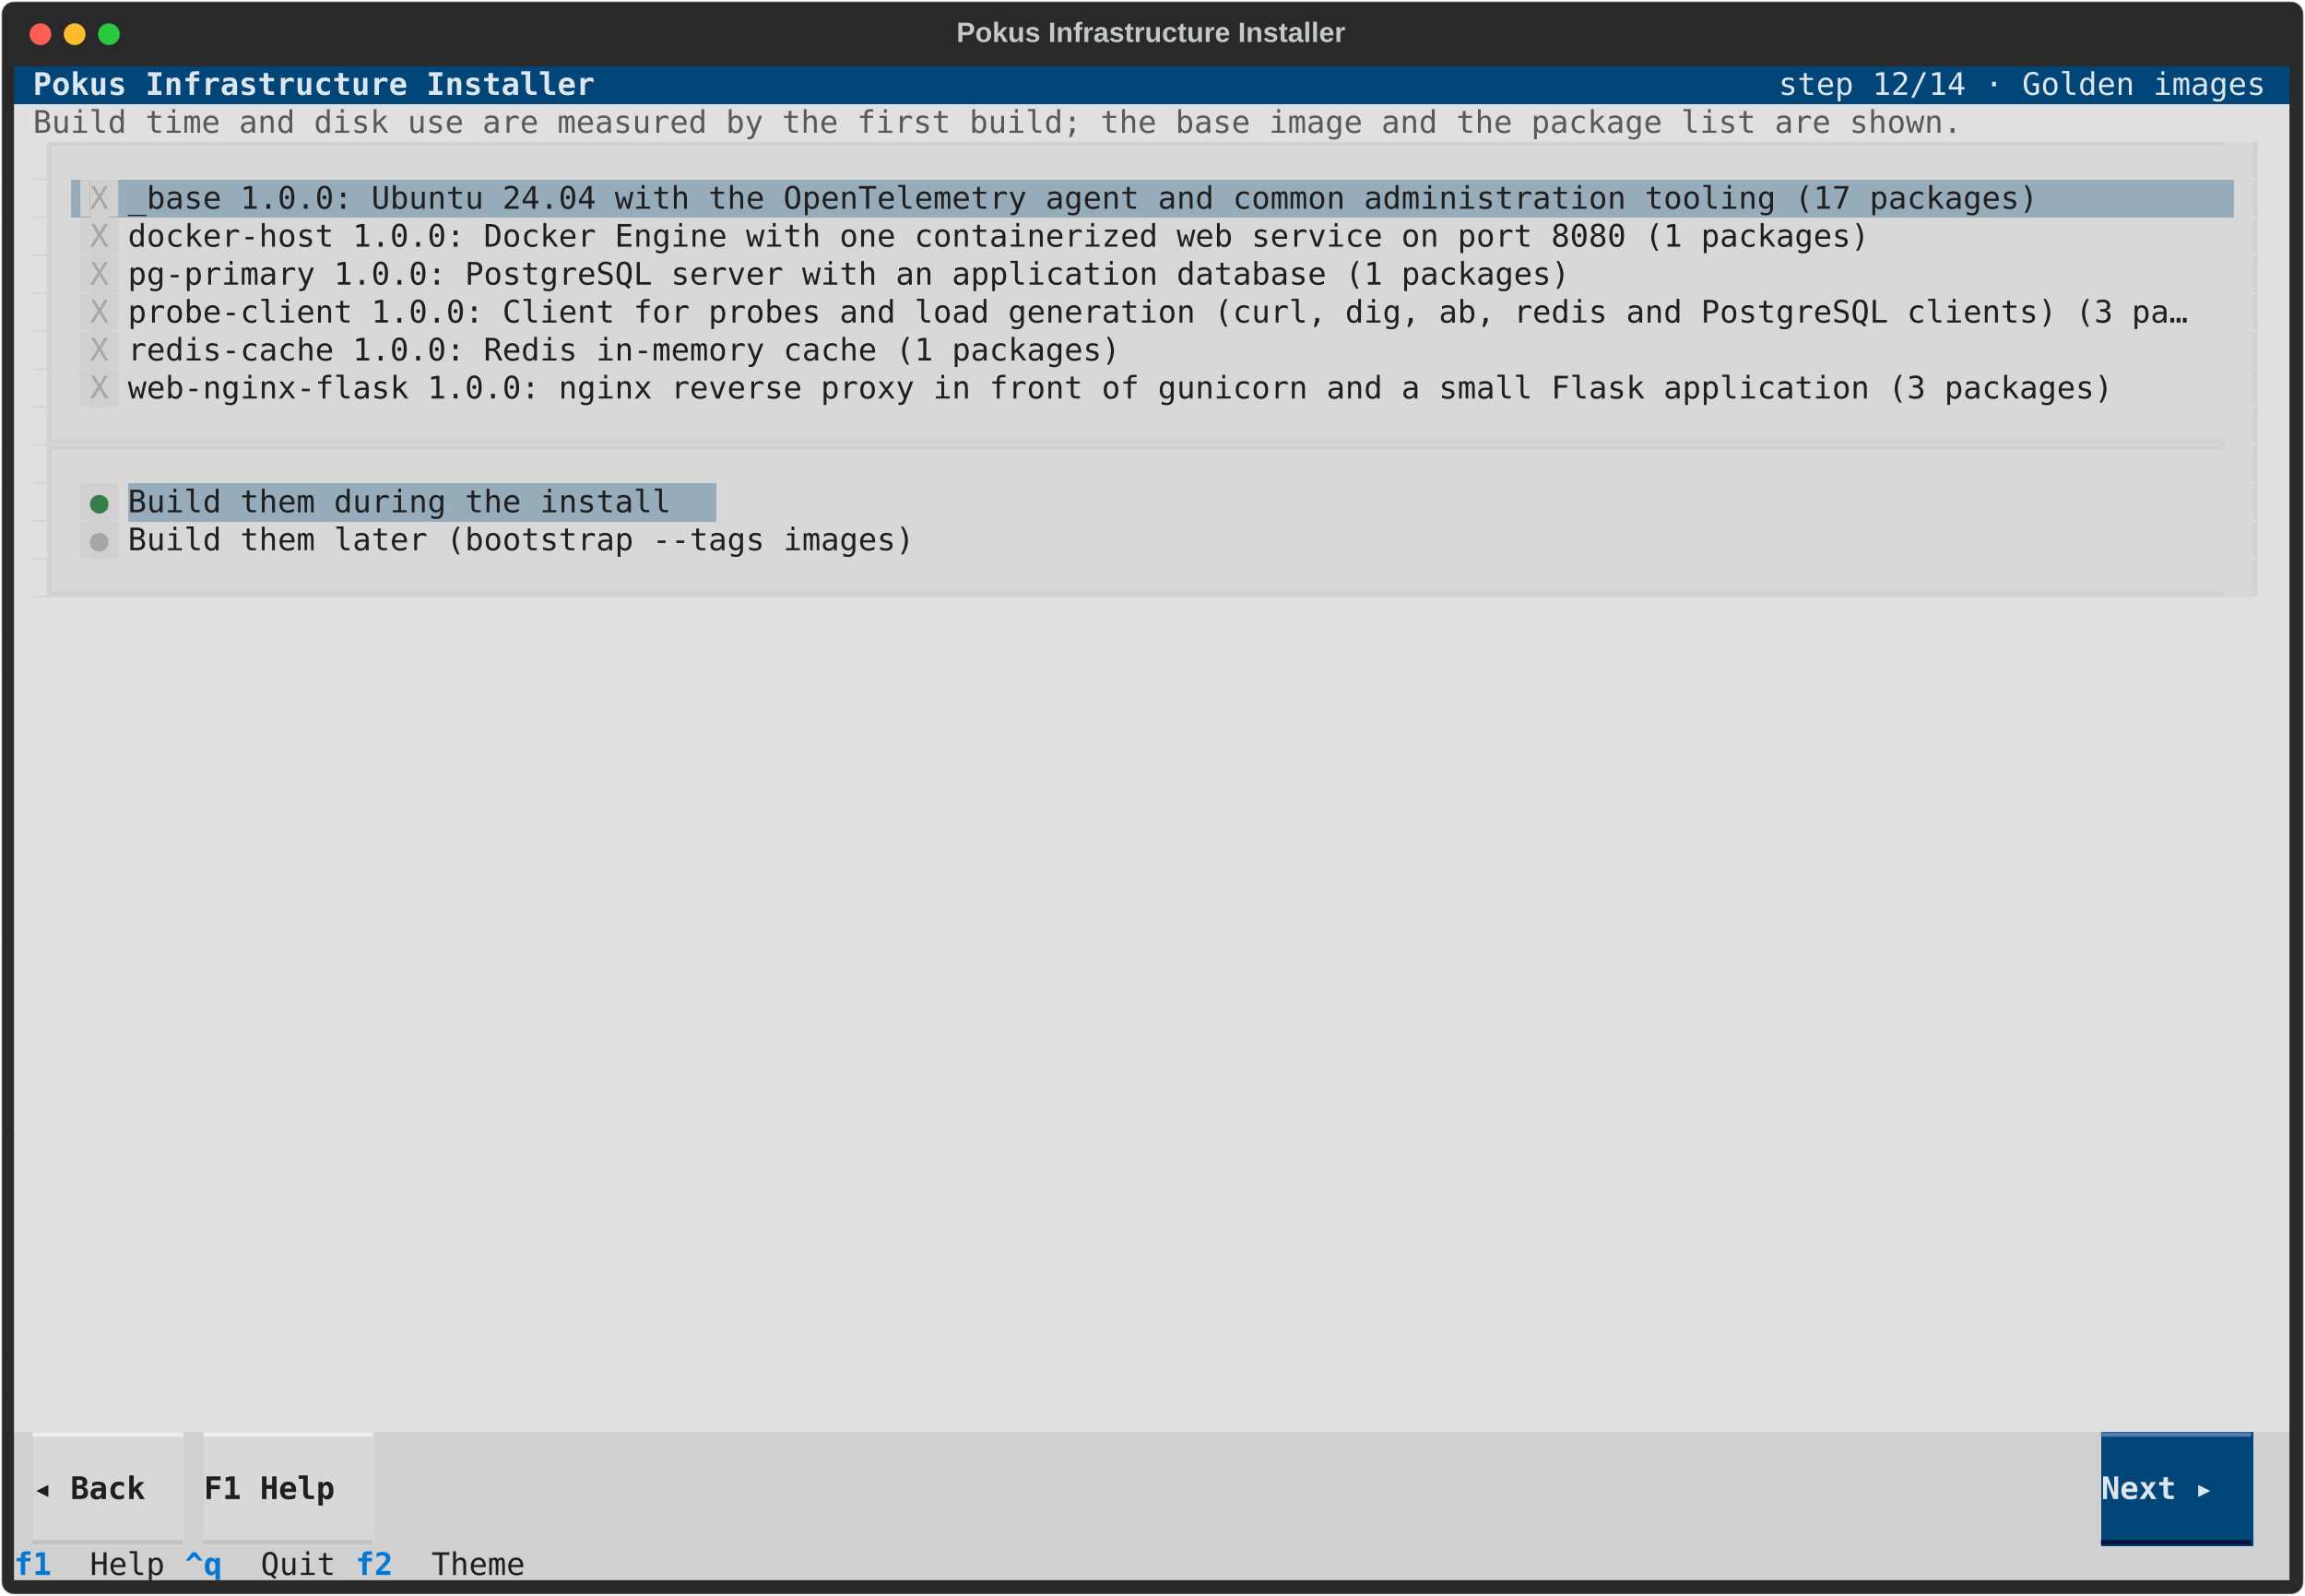
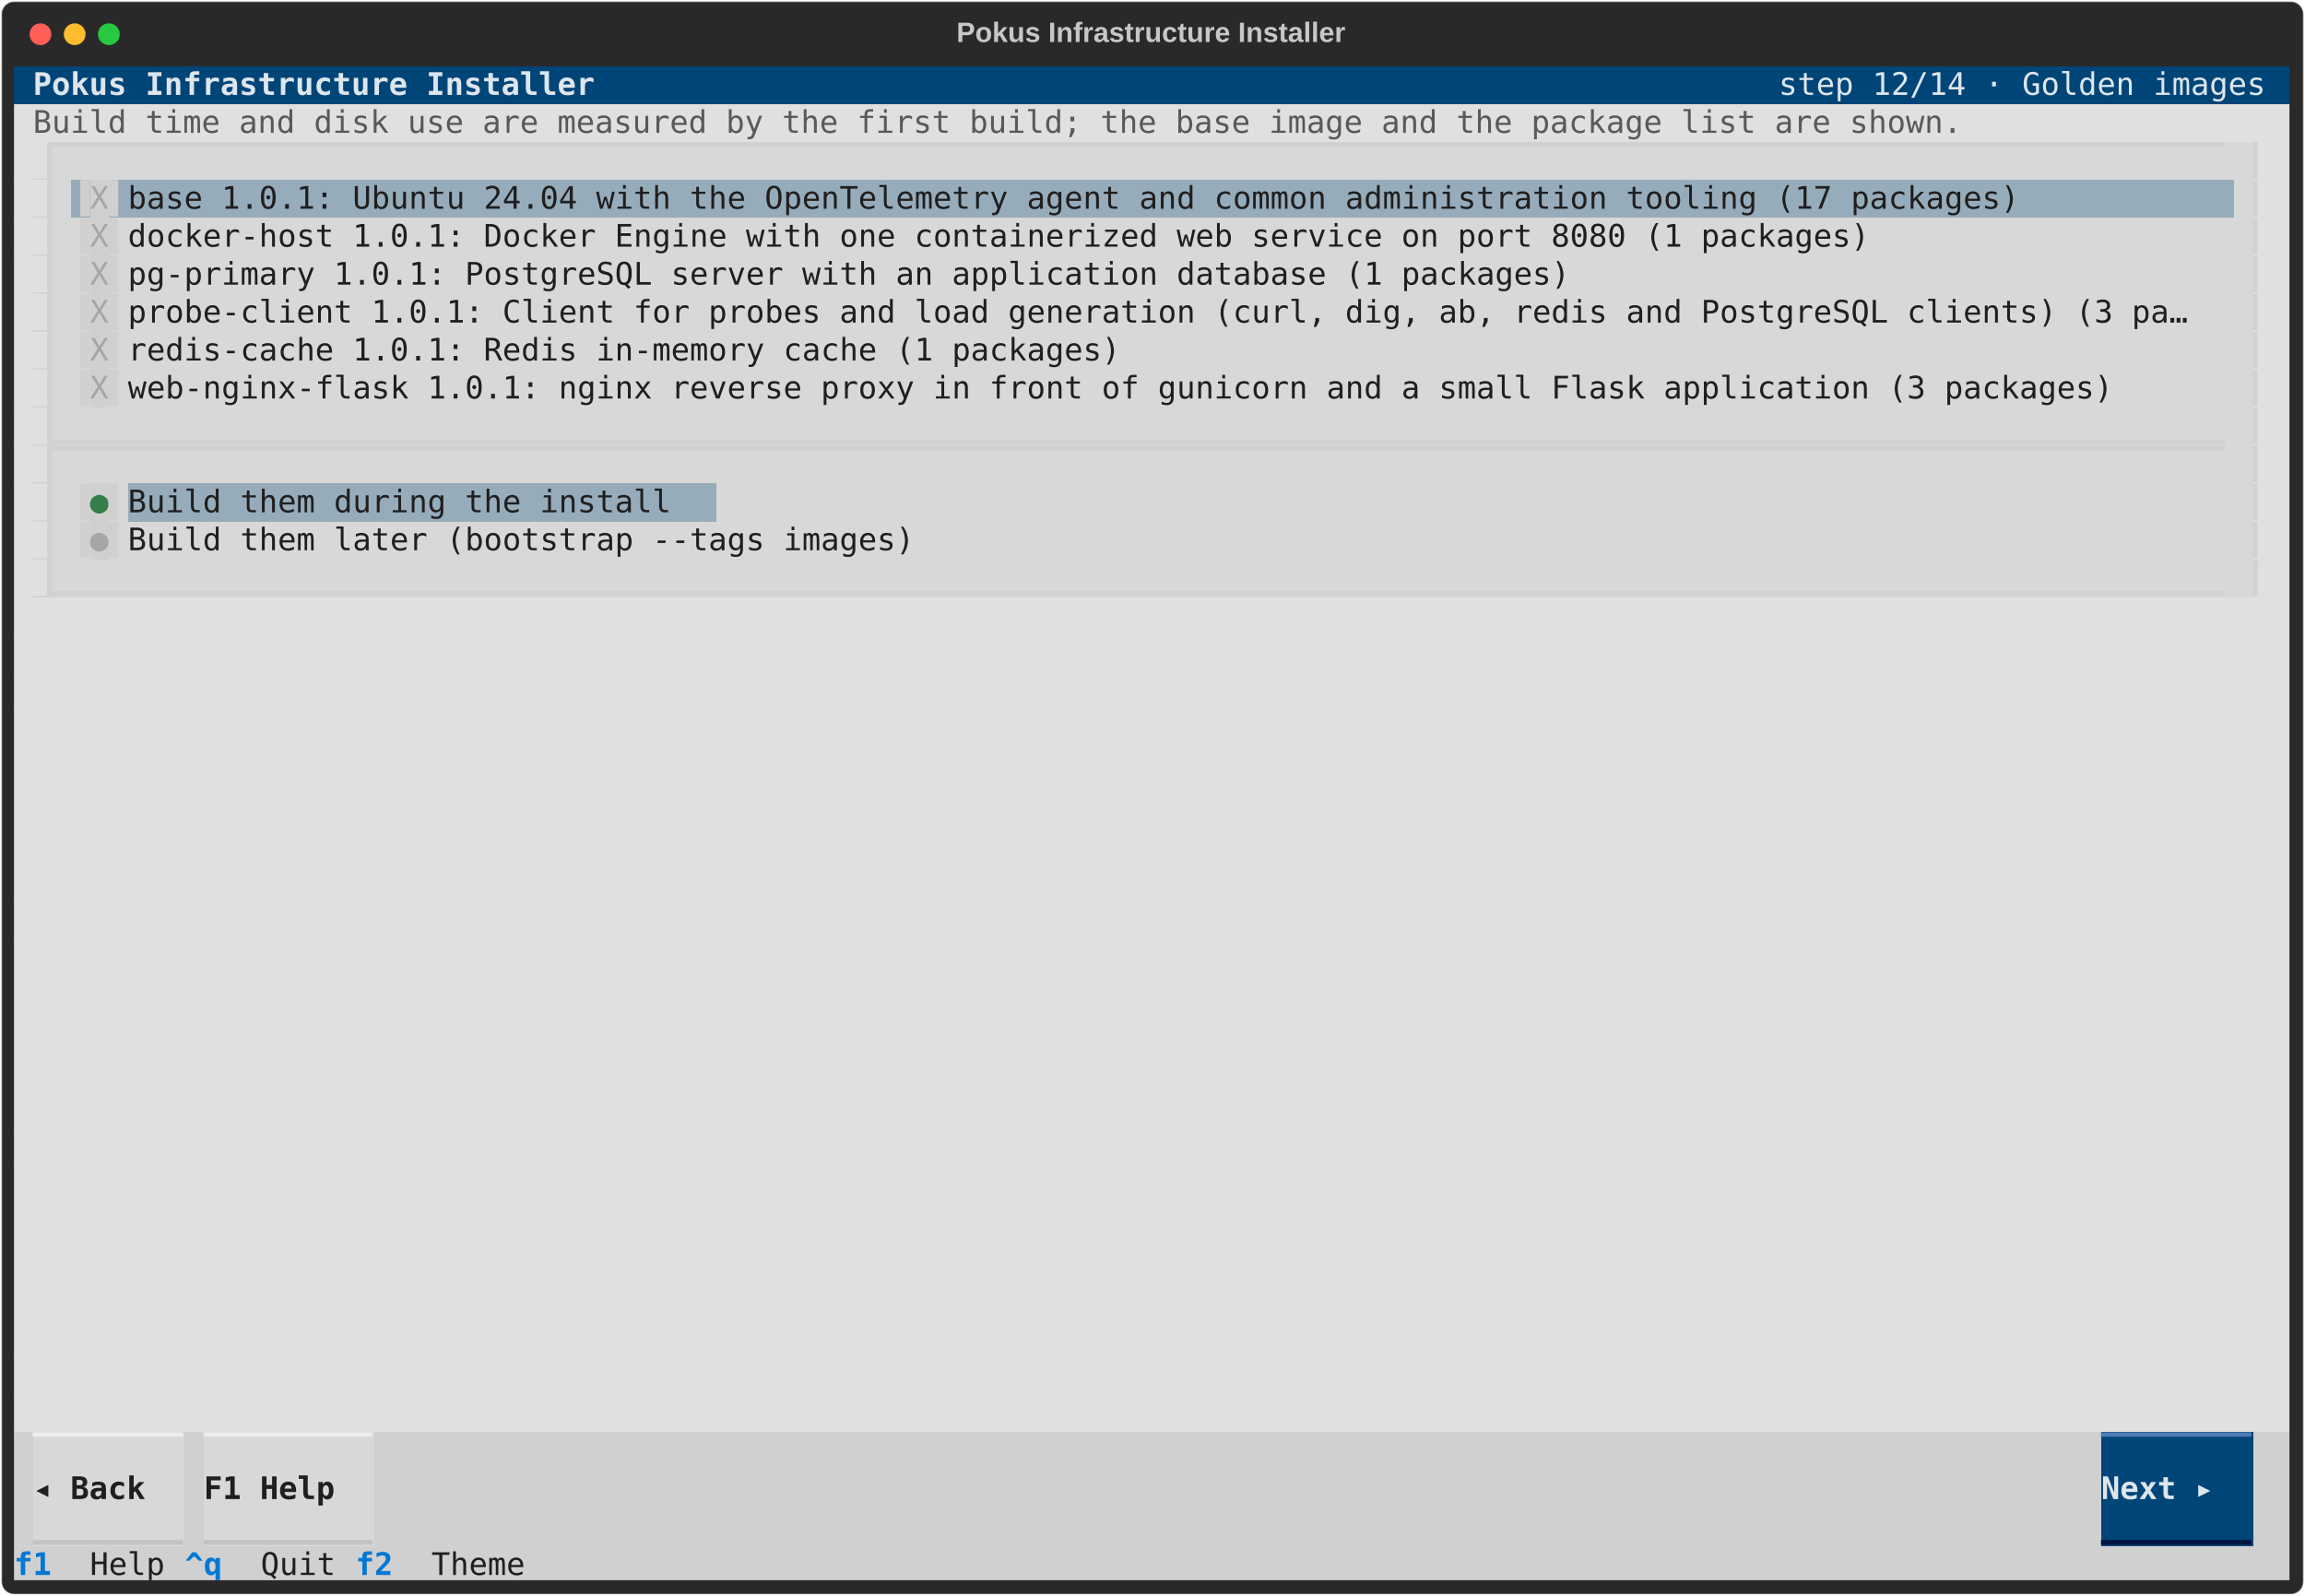
<svg xmlns="http://www.w3.org/2000/svg" class="rich-terminal" viewBox="0 0 1482 1026.0">
  <style>

    @font-face {
        font-family: "Fira Code";
        src: local("FiraCode-Regular"),
                url("https://cdnjs.cloudflare.com/ajax/libs/firacode/6.2.0/woff2/FiraCode-Regular.woff2") format("woff2"),
                url("https://cdnjs.cloudflare.com/ajax/libs/firacode/6.2.0/woff/FiraCode-Regular.woff") format("woff");
        font-style: normal;
        font-weight: 400;
    }
    @font-face {
        font-family: "Fira Code";
        src: local("FiraCode-Bold"),
                url("https://cdnjs.cloudflare.com/ajax/libs/firacode/6.2.0/woff2/FiraCode-Bold.woff2") format("woff2"),
                url("https://cdnjs.cloudflare.com/ajax/libs/firacode/6.2.0/woff/FiraCode-Bold.woff") format("woff");
        font-style: bold;
        font-weight: 700;
    }

    .terminal-matrix {
        font-family: Fira Code, monospace;
        font-size: 20px;
        line-height: 24.4px;
        font-variant-east-asian: full-width;
    }

    .terminal-title {
        font-size: 18px;
        font-weight: bold;
        font-family: arial;
    }

    .terminal-r1 { fill: #c5c8c6 }
.terminal-r2 { fill: #dde6ed;font-weight: bold }
.terminal-r3 { fill: #dde6ed }
.terminal-r4 { fill: #595959 }
.terminal-r5 { fill: #e0e0e0 }
.terminal-r6 { fill: #d0d1d0 }
.terminal-r7 { fill: #d0d0d0 }
.terminal-r8 { fill: #a6a6a6 }
.terminal-r9 { fill: #1f1f1f }
.terminal-r10 { fill: #337e4a }
.terminal-r11 { fill: #ededed }
.terminal-r12 { fill: #507bb3 }
.terminal-r13 { fill: #1f1f1f;font-weight: bold }
.terminal-r14 { fill: #c3c3c3 }
.terminal-r15 { fill: #001541 }
.terminal-r16 { fill: #0178d4;font-weight: bold }
    </style>
  <defs>
    <clipPath id="terminal-clip-terminal">
      <rect x="0" y="0" width="1463.0" height="975.0" />
    </clipPath>
    <clipPath id="terminal-line-0">
      <rect x="0" y="1.5" width="1464" height="24.65" />
    </clipPath>
    <clipPath id="terminal-line-1">
      <rect x="0" y="25.9" width="1464" height="24.65" />
    </clipPath>
    <clipPath id="terminal-line-2">
      <rect x="0" y="50.3" width="1464" height="24.65" />
    </clipPath>
    <clipPath id="terminal-line-3">
      <rect x="0" y="74.7" width="1464" height="24.65" />
    </clipPath>
    <clipPath id="terminal-line-4">
      <rect x="0" y="99.1" width="1464" height="24.65" />
    </clipPath>
    <clipPath id="terminal-line-5">
      <rect x="0" y="123.5" width="1464" height="24.65" />
    </clipPath>
    <clipPath id="terminal-line-6">
      <rect x="0" y="147.9" width="1464" height="24.65" />
    </clipPath>
    <clipPath id="terminal-line-7">
      <rect x="0" y="172.3" width="1464" height="24.65" />
    </clipPath>
    <clipPath id="terminal-line-8">
      <rect x="0" y="196.7" width="1464" height="24.65" />
    </clipPath>
    <clipPath id="terminal-line-9">
      <rect x="0" y="221.1" width="1464" height="24.65" />
    </clipPath>
    <clipPath id="terminal-line-10">
      <rect x="0" y="245.5" width="1464" height="24.65" />
    </clipPath>
    <clipPath id="terminal-line-11">
      <rect x="0" y="269.9" width="1464" height="24.65" />
    </clipPath>
    <clipPath id="terminal-line-12">
      <rect x="0" y="294.3" width="1464" height="24.65" />
    </clipPath>
    <clipPath id="terminal-line-13">
      <rect x="0" y="318.7" width="1464" height="24.65" />
    </clipPath>
    <clipPath id="terminal-line-14">
      <rect x="0" y="343.1" width="1464" height="24.65" />
    </clipPath>
    <clipPath id="terminal-line-15">
      <rect x="0" y="367.5" width="1464" height="24.65" />
    </clipPath>
    <clipPath id="terminal-line-16">
      <rect x="0" y="391.9" width="1464" height="24.65" />
    </clipPath>
    <clipPath id="terminal-line-17">
      <rect x="0" y="416.3" width="1464" height="24.65" />
    </clipPath>
    <clipPath id="terminal-line-18">
      <rect x="0" y="440.7" width="1464" height="24.65" />
    </clipPath>
    <clipPath id="terminal-line-19">
      <rect x="0" y="465.1" width="1464" height="24.65" />
    </clipPath>
    <clipPath id="terminal-line-20">
      <rect x="0" y="489.5" width="1464" height="24.65" />
    </clipPath>
    <clipPath id="terminal-line-21">
      <rect x="0" y="513.9" width="1464" height="24.65" />
    </clipPath>
    <clipPath id="terminal-line-22">
      <rect x="0" y="538.3" width="1464" height="24.65" />
    </clipPath>
    <clipPath id="terminal-line-23">
      <rect x="0" y="562.7" width="1464" height="24.65" />
    </clipPath>
    <clipPath id="terminal-line-24">
      <rect x="0" y="587.1" width="1464" height="24.65" />
    </clipPath>
    <clipPath id="terminal-line-25">
      <rect x="0" y="611.5" width="1464" height="24.65" />
    </clipPath>
    <clipPath id="terminal-line-26">
      <rect x="0" y="635.9" width="1464" height="24.65" />
    </clipPath>
    <clipPath id="terminal-line-27">
      <rect x="0" y="660.3" width="1464" height="24.65" />
    </clipPath>
    <clipPath id="terminal-line-28">
      <rect x="0" y="684.7" width="1464" height="24.65" />
    </clipPath>
    <clipPath id="terminal-line-29">
      <rect x="0" y="709.1" width="1464" height="24.65" />
    </clipPath>
    <clipPath id="terminal-line-30">
      <rect x="0" y="733.5" width="1464" height="24.65" />
    </clipPath>
    <clipPath id="terminal-line-31">
      <rect x="0" y="757.9" width="1464" height="24.65" />
    </clipPath>
    <clipPath id="terminal-line-32">
      <rect x="0" y="782.3" width="1464" height="24.65" />
    </clipPath>
    <clipPath id="terminal-line-33">
      <rect x="0" y="806.7" width="1464" height="24.65" />
    </clipPath>
    <clipPath id="terminal-line-34">
      <rect x="0" y="831.1" width="1464" height="24.65" />
    </clipPath>
    <clipPath id="terminal-line-35">
      <rect x="0" y="855.5" width="1464" height="24.65" />
    </clipPath>
    <clipPath id="terminal-line-36">
      <rect x="0" y="879.9" width="1464" height="24.65" />
    </clipPath>
    <clipPath id="terminal-line-37">
      <rect x="0" y="904.3" width="1464" height="24.65" />
    </clipPath>
    <clipPath id="terminal-line-38">
      <rect x="0" y="928.7" width="1464" height="24.65" />
    </clipPath>
  </defs>
  <rect fill="#292929" stroke="rgba(255,255,255,0.35)" stroke-width="1" x="1" y="1" width="1480" height="1024" rx="8" />
  <text class="terminal-title" fill="#c5c8c6" text-anchor="middle" x="740" y="27">Pokus Infrastructure Installer</text>
  <g transform="translate(26,22)">
    <circle cx="0" cy="0" r="7" fill="#ff5f57" />
    <circle cx="22" cy="0" r="7" fill="#febc2e" />
    <circle cx="44" cy="0" r="7" fill="#28c840" />
  </g>
  <g transform="translate(9, 41)" clip-path="url(#terminal-clip-terminal)">
    <rect fill="#004578" x="0" y="1.5" width="12.2" height="24.65" shape-rendering="crispEdges" />
    <rect fill="#004578" x="12.2" y="1.5" width="366" height="24.65" shape-rendering="crispEdges" />
    <rect fill="#004578" x="378.2" y="1.5" width="756.4" height="24.65" shape-rendering="crispEdges" />
    <rect fill="#004578" x="1134.6" y="1.5" width="317.2" height="24.65" shape-rendering="crispEdges" />
    <rect fill="#004578" x="1451.8" y="1.5" width="12.2" height="24.65" shape-rendering="crispEdges" />
    <rect fill="#e0e0e0" x="0" y="25.9" width="12.2" height="24.65" shape-rendering="crispEdges" />
    <rect fill="#e0e0e0" x="12.2" y="25.9" width="1256.6" height="24.65" shape-rendering="crispEdges" />
    <rect fill="#e0e0e0" x="1268.8" y="25.9" width="195.2" height="24.65" shape-rendering="crispEdges" />
    <rect fill="#e0e0e0" x="0" y="50.3" width="12.2" height="24.65" shape-rendering="crispEdges" />
    <rect fill="#d0d1d0" x="12.2" y="50.3" width="12.2" height="24.65" shape-rendering="crispEdges" />
    <rect fill="#d8d8d8" x="24.4" y="50.3" width="1415.2" height="24.65" shape-rendering="crispEdges" />
    <rect fill="#e0e0e0" x="1439.6" y="50.3" width="12.2" height="24.65" shape-rendering="crispEdges" />
    <rect fill="#e0e0e0" x="1451.8" y="50.3" width="12.2" height="24.65" shape-rendering="crispEdges" />
    <rect fill="#e0e0e0" x="0" y="74.7" width="12.2" height="24.65" shape-rendering="crispEdges" />
    <rect fill="#d0d1d0" x="12.2" y="74.7" width="12.2" height="24.65" shape-rendering="crispEdges" />
    <rect fill="#d8d8d8" x="24.4" y="74.7" width="12.2" height="24.65" shape-rendering="crispEdges" />
    <rect fill="#97acbb" x="36.6" y="74.7" width="12.2" height="24.65" shape-rendering="crispEdges" />
    <rect fill="#d0d0d0" x="48.8" y="74.7" width="12.2" height="24.65" shape-rendering="crispEdges" />
    <rect fill="#97acbb" x="61" y="74.7" width="12.2" height="24.65" shape-rendering="crispEdges" />
-     <rect fill="#97acbb" x="73.2" y="74.7" width="1256.6" height="24.65" shape-rendering="crispEdges" />
-     <rect fill="#97acbb" x="1329.8" y="74.7" width="97.6" height="24.65" shape-rendering="crispEdges" />
+     <rect fill="#97acbb" x="73.2" y="74.7" width="1244.4" height="24.65" shape-rendering="crispEdges" />
+     <rect fill="#97acbb" x="1317.6" y="74.7" width="109.8" height="24.65" shape-rendering="crispEdges" />
    <rect fill="#d8d8d8" x="1427.4" y="74.7" width="12.2" height="24.65" shape-rendering="crispEdges" />
    <rect fill="#e0e0e0" x="1439.6" y="74.7" width="12.2" height="24.65" shape-rendering="crispEdges" />
    <rect fill="#e0e0e0" x="1451.8" y="74.7" width="12.2" height="24.65" shape-rendering="crispEdges" />
    <rect fill="#e0e0e0" x="0" y="99.1" width="12.2" height="24.65" shape-rendering="crispEdges" />
    <rect fill="#d0d1d0" x="12.2" y="99.1" width="12.2" height="24.65" shape-rendering="crispEdges" />
    <rect fill="#d8d8d8" x="24.4" y="99.1" width="12.2" height="24.65" shape-rendering="crispEdges" />
    <rect fill="#d8d8d8" x="36.6" y="99.1" width="12.2" height="24.65" shape-rendering="crispEdges" />
    <rect fill="#d0d0d0" x="48.8" y="99.1" width="12.2" height="24.65" shape-rendering="crispEdges" />
    <rect fill="#d8d8d8" x="61" y="99.1" width="12.2" height="24.65" shape-rendering="crispEdges" />
    <rect fill="#d8d8d8" x="73.2" y="99.1" width="1146.8" height="24.65" shape-rendering="crispEdges" />
    <rect fill="#d8d8d8" x="1220" y="99.1" width="207.4" height="24.65" shape-rendering="crispEdges" />
    <rect fill="#d8d8d8" x="1427.4" y="99.1" width="12.2" height="24.65" shape-rendering="crispEdges" />
    <rect fill="#e0e0e0" x="1439.6" y="99.1" width="12.2" height="24.65" shape-rendering="crispEdges" />
    <rect fill="#e0e0e0" x="1451.8" y="99.1" width="12.2" height="24.65" shape-rendering="crispEdges" />
    <rect fill="#e0e0e0" x="0" y="123.5" width="12.2" height="24.65" shape-rendering="crispEdges" />
    <rect fill="#d0d1d0" x="12.2" y="123.5" width="12.2" height="24.65" shape-rendering="crispEdges" />
    <rect fill="#d8d8d8" x="24.4" y="123.5" width="12.2" height="24.65" shape-rendering="crispEdges" />
    <rect fill="#d8d8d8" x="36.6" y="123.5" width="12.2" height="24.65" shape-rendering="crispEdges" />
    <rect fill="#d0d0d0" x="48.8" y="123.5" width="12.2" height="24.65" shape-rendering="crispEdges" />
    <rect fill="#d8d8d8" x="61" y="123.5" width="12.2" height="24.65" shape-rendering="crispEdges" />
    <rect fill="#d8d8d8" x="73.2" y="123.5" width="951.6" height="24.65" shape-rendering="crispEdges" />
    <rect fill="#d8d8d8" x="1024.8" y="123.5" width="402.6" height="24.65" shape-rendering="crispEdges" />
    <rect fill="#d8d8d8" x="1427.4" y="123.5" width="12.2" height="24.65" shape-rendering="crispEdges" />
    <rect fill="#e0e0e0" x="1439.6" y="123.5" width="12.2" height="24.65" shape-rendering="crispEdges" />
    <rect fill="#e0e0e0" x="1451.8" y="123.5" width="12.2" height="24.65" shape-rendering="crispEdges" />
    <rect fill="#e0e0e0" x="0" y="147.9" width="12.2" height="24.65" shape-rendering="crispEdges" />
    <rect fill="#d0d1d0" x="12.2" y="147.9" width="12.2" height="24.65" shape-rendering="crispEdges" />
    <rect fill="#d8d8d8" x="24.4" y="147.9" width="12.2" height="24.65" shape-rendering="crispEdges" />
    <rect fill="#d8d8d8" x="36.6" y="147.9" width="12.2" height="24.65" shape-rendering="crispEdges" />
    <rect fill="#d0d0d0" x="48.8" y="147.9" width="12.2" height="24.65" shape-rendering="crispEdges" />
    <rect fill="#d8d8d8" x="61" y="147.9" width="12.2" height="24.65" shape-rendering="crispEdges" />
    <rect fill="#d8d8d8" x="73.2" y="147.9" width="1354.2" height="24.65" shape-rendering="crispEdges" />
    <rect fill="#d8d8d8" x="1427.4" y="147.9" width="12.2" height="24.65" shape-rendering="crispEdges" />
    <rect fill="#e0e0e0" x="1439.6" y="147.9" width="12.2" height="24.65" shape-rendering="crispEdges" />
    <rect fill="#e0e0e0" x="1451.8" y="147.9" width="12.2" height="24.65" shape-rendering="crispEdges" />
    <rect fill="#e0e0e0" x="0" y="172.3" width="12.2" height="24.65" shape-rendering="crispEdges" />
    <rect fill="#d0d1d0" x="12.2" y="172.3" width="12.2" height="24.65" shape-rendering="crispEdges" />
    <rect fill="#d8d8d8" x="24.4" y="172.3" width="12.2" height="24.65" shape-rendering="crispEdges" />
    <rect fill="#d8d8d8" x="36.6" y="172.3" width="12.2" height="24.65" shape-rendering="crispEdges" />
    <rect fill="#d0d0d0" x="48.8" y="172.3" width="12.2" height="24.65" shape-rendering="crispEdges" />
    <rect fill="#d8d8d8" x="61" y="172.3" width="12.2" height="24.65" shape-rendering="crispEdges" />
    <rect fill="#d8d8d8" x="73.2" y="172.3" width="658.8" height="24.65" shape-rendering="crispEdges" />
    <rect fill="#d8d8d8" x="732" y="172.3" width="695.4" height="24.65" shape-rendering="crispEdges" />
    <rect fill="#d8d8d8" x="1427.4" y="172.3" width="12.2" height="24.65" shape-rendering="crispEdges" />
    <rect fill="#e0e0e0" x="1439.6" y="172.3" width="12.2" height="24.65" shape-rendering="crispEdges" />
    <rect fill="#e0e0e0" x="1451.8" y="172.3" width="12.2" height="24.65" shape-rendering="crispEdges" />
    <rect fill="#e0e0e0" x="0" y="196.7" width="12.2" height="24.65" shape-rendering="crispEdges" />
    <rect fill="#d0d1d0" x="12.2" y="196.7" width="12.2" height="24.65" shape-rendering="crispEdges" />
    <rect fill="#d8d8d8" x="24.4" y="196.7" width="12.2" height="24.65" shape-rendering="crispEdges" />
    <rect fill="#d8d8d8" x="36.6" y="196.7" width="12.2" height="24.65" shape-rendering="crispEdges" />
    <rect fill="#d0d0d0" x="48.8" y="196.7" width="12.2" height="24.65" shape-rendering="crispEdges" />
    <rect fill="#d8d8d8" x="61" y="196.7" width="12.2" height="24.65" shape-rendering="crispEdges" />
    <rect fill="#d8d8d8" x="73.2" y="196.7" width="1305.4" height="24.65" shape-rendering="crispEdges" />
    <rect fill="#d8d8d8" x="1378.6" y="196.7" width="48.8" height="24.65" shape-rendering="crispEdges" />
    <rect fill="#d8d8d8" x="1427.4" y="196.7" width="12.2" height="24.65" shape-rendering="crispEdges" />
    <rect fill="#e0e0e0" x="1439.6" y="196.7" width="12.2" height="24.65" shape-rendering="crispEdges" />
    <rect fill="#e0e0e0" x="1451.8" y="196.7" width="12.2" height="24.65" shape-rendering="crispEdges" />
    <rect fill="#e0e0e0" x="0" y="221.1" width="12.2" height="24.65" shape-rendering="crispEdges" />
    <rect fill="#d0d1d0" x="12.2" y="221.1" width="12.2" height="24.65" shape-rendering="crispEdges" />
    <rect fill="#d8d8d8" x="24.4" y="221.1" width="1415.2" height="24.65" shape-rendering="crispEdges" />
    <rect fill="#e0e0e0" x="1439.6" y="221.1" width="12.2" height="24.65" shape-rendering="crispEdges" />
    <rect fill="#e0e0e0" x="1451.8" y="221.1" width="12.2" height="24.65" shape-rendering="crispEdges" />
    <rect fill="#e0e0e0" x="0" y="245.5" width="12.2" height="24.65" shape-rendering="crispEdges" />
    <rect fill="#d0d1d0" x="12.2" y="245.5" width="12.2" height="24.65" shape-rendering="crispEdges" />
    <rect fill="#d8d8d8" x="24.4" y="245.5" width="1415.2" height="24.65" shape-rendering="crispEdges" />
    <rect fill="#e0e0e0" x="1439.6" y="245.5" width="12.2" height="24.65" shape-rendering="crispEdges" />
    <rect fill="#e0e0e0" x="1451.8" y="245.5" width="12.2" height="24.65" shape-rendering="crispEdges" />
    <rect fill="#e0e0e0" x="0" y="269.9" width="12.2" height="24.65" shape-rendering="crispEdges" />
    <rect fill="#d0d1d0" x="12.2" y="269.9" width="12.2" height="24.65" shape-rendering="crispEdges" />
    <rect fill="#d8d8d8" x="24.4" y="269.9" width="12.2" height="24.65" shape-rendering="crispEdges" />
    <rect fill="#d8d8d8" x="36.6" y="269.9" width="12.2" height="24.65" shape-rendering="crispEdges" />
    <rect fill="#d0d0d0" x="48.8" y="269.9" width="12.2" height="24.65" shape-rendering="crispEdges" />
    <rect fill="#d8d8d8" x="61" y="269.9" width="12.2" height="24.65" shape-rendering="crispEdges" />
    <rect fill="#97acbb" x="73.2" y="269.9" width="378.2" height="24.65" shape-rendering="crispEdges" />
    <rect fill="#d8d8d8" x="451.4" y="269.9" width="988.2" height="24.65" shape-rendering="crispEdges" />
    <rect fill="#e0e0e0" x="1439.6" y="269.9" width="12.2" height="24.65" shape-rendering="crispEdges" />
    <rect fill="#e0e0e0" x="1451.8" y="269.9" width="12.2" height="24.65" shape-rendering="crispEdges" />
    <rect fill="#e0e0e0" x="0" y="294.3" width="12.2" height="24.65" shape-rendering="crispEdges" />
    <rect fill="#d0d1d0" x="12.2" y="294.3" width="12.2" height="24.65" shape-rendering="crispEdges" />
    <rect fill="#d8d8d8" x="24.4" y="294.3" width="12.2" height="24.65" shape-rendering="crispEdges" />
    <rect fill="#d8d8d8" x="36.6" y="294.3" width="12.2" height="24.65" shape-rendering="crispEdges" />
    <rect fill="#d0d0d0" x="48.8" y="294.3" width="12.2" height="24.65" shape-rendering="crispEdges" />
    <rect fill="#d8d8d8" x="61" y="294.3" width="12.2" height="24.65" shape-rendering="crispEdges" />
    <rect fill="#d8d8d8" x="73.2" y="294.3" width="536.8" height="24.65" shape-rendering="crispEdges" />
    <rect fill="#d8d8d8" x="610" y="294.3" width="829.6" height="24.65" shape-rendering="crispEdges" />
    <rect fill="#e0e0e0" x="1439.6" y="294.3" width="12.2" height="24.65" shape-rendering="crispEdges" />
    <rect fill="#e0e0e0" x="1451.8" y="294.3" width="12.2" height="24.65" shape-rendering="crispEdges" />
    <rect fill="#e0e0e0" x="0" y="318.7" width="12.2" height="24.65" shape-rendering="crispEdges" />
    <rect fill="#d0d1d0" x="12.2" y="318.7" width="12.2" height="24.65" shape-rendering="crispEdges" />
    <rect fill="#d8d8d8" x="24.4" y="318.7" width="1415.2" height="24.65" shape-rendering="crispEdges" />
    <rect fill="#e0e0e0" x="1439.6" y="318.7" width="12.2" height="24.65" shape-rendering="crispEdges" />
    <rect fill="#e0e0e0" x="1451.8" y="318.7" width="12.2" height="24.65" shape-rendering="crispEdges" />
    <rect fill="#e0e0e0" x="0" y="343.1" width="1464" height="24.65" shape-rendering="crispEdges" />
    <rect fill="#e0e0e0" x="0" y="367.5" width="1464" height="24.65" shape-rendering="crispEdges" />
    <rect fill="#e0e0e0" x="0" y="391.9" width="1464" height="24.65" shape-rendering="crispEdges" />
    <rect fill="#e0e0e0" x="0" y="416.3" width="1464" height="24.65" shape-rendering="crispEdges" />
    <rect fill="#e0e0e0" x="0" y="440.7" width="1464" height="24.65" shape-rendering="crispEdges" />
    <rect fill="#e0e0e0" x="0" y="465.1" width="1464" height="24.65" shape-rendering="crispEdges" />
    <rect fill="#e0e0e0" x="0" y="489.5" width="1464" height="24.65" shape-rendering="crispEdges" />
    <rect fill="#e0e0e0" x="0" y="513.9" width="1464" height="24.65" shape-rendering="crispEdges" />
    <rect fill="#e0e0e0" x="0" y="538.3" width="1464" height="24.65" shape-rendering="crispEdges" />
    <rect fill="#e0e0e0" x="0" y="562.7" width="1464" height="24.65" shape-rendering="crispEdges" />
    <rect fill="#e0e0e0" x="0" y="587.1" width="1464" height="24.65" shape-rendering="crispEdges" />
    <rect fill="#e0e0e0" x="0" y="611.5" width="1464" height="24.65" shape-rendering="crispEdges" />
    <rect fill="#e0e0e0" x="0" y="635.9" width="1464" height="24.65" shape-rendering="crispEdges" />
    <rect fill="#e0e0e0" x="0" y="660.3" width="1464" height="24.65" shape-rendering="crispEdges" />
    <rect fill="#e0e0e0" x="0" y="684.7" width="1464" height="24.65" shape-rendering="crispEdges" />
    <rect fill="#e0e0e0" x="0" y="709.1" width="1464" height="24.65" shape-rendering="crispEdges" />
    <rect fill="#e0e0e0" x="0" y="733.5" width="1464" height="24.65" shape-rendering="crispEdges" />
    <rect fill="#e0e0e0" x="0" y="757.9" width="1464" height="24.65" shape-rendering="crispEdges" />
    <rect fill="#e0e0e0" x="0" y="782.3" width="1464" height="24.65" shape-rendering="crispEdges" />
    <rect fill="#e0e0e0" x="0" y="806.7" width="1464" height="24.65" shape-rendering="crispEdges" />
    <rect fill="#e0e0e0" x="0" y="831.1" width="1464" height="24.65" shape-rendering="crispEdges" />
    <rect fill="#e0e0e0" x="0" y="855.5" width="1464" height="24.65" shape-rendering="crispEdges" />
    <rect fill="#d0d0d0" x="0" y="879.9" width="12.2" height="24.65" shape-rendering="crispEdges" />
    <rect fill="#d8d8d8" x="12.2" y="879.9" width="97.6" height="24.65" shape-rendering="crispEdges" />
    <rect fill="#d0d0d0" x="109.8" y="879.9" width="12.2" height="24.65" shape-rendering="crispEdges" />
    <rect fill="#d8d8d8" x="122" y="879.9" width="109.8" height="24.65" shape-rendering="crispEdges" />
    <rect fill="#d0d0d0" x="231.8" y="879.9" width="12.2" height="24.65" shape-rendering="crispEdges" />
    <rect fill="#d0d0d0" x="244" y="879.9" width="0" height="24.65" shape-rendering="crispEdges" />
    <rect fill="#d0d0d0" x="244" y="879.9" width="1098" height="24.65" shape-rendering="crispEdges" />
    <rect fill="#004578" x="1342" y="879.9" width="97.6" height="24.65" shape-rendering="crispEdges" />
    <rect fill="#d0d0d0" x="1439.6" y="879.9" width="24.4" height="24.65" shape-rendering="crispEdges" />
    <rect fill="#d0d0d0" x="0" y="904.3" width="12.2" height="24.65" shape-rendering="crispEdges" />
    <rect fill="#d8d8d8" x="12.2" y="904.3" width="97.6" height="24.65" shape-rendering="crispEdges" />
    <rect fill="#d0d0d0" x="109.8" y="904.3" width="12.2" height="24.65" shape-rendering="crispEdges" />
    <rect fill="#d8d8d8" x="122" y="904.3" width="109.8" height="24.65" shape-rendering="crispEdges" />
    <rect fill="#d0d0d0" x="231.8" y="904.3" width="1110.2" height="24.65" shape-rendering="crispEdges" />
    <rect fill="#004578" x="1342" y="904.3" width="97.6" height="24.65" shape-rendering="crispEdges" />
    <rect fill="#d0d0d0" x="1439.6" y="904.3" width="24.4" height="24.65" shape-rendering="crispEdges" />
    <rect fill="#d0d0d0" x="0" y="928.7" width="12.2" height="24.65" shape-rendering="crispEdges" />
    <rect fill="#d8d8d8" x="12.2" y="928.7" width="97.6" height="24.65" shape-rendering="crispEdges" />
    <rect fill="#d0d0d0" x="109.8" y="928.7" width="12.2" height="24.65" shape-rendering="crispEdges" />
    <rect fill="#d8d8d8" x="122" y="928.7" width="109.8" height="24.65" shape-rendering="crispEdges" />
    <rect fill="#d0d0d0" x="231.8" y="928.7" width="1110.2" height="24.65" shape-rendering="crispEdges" />
    <rect fill="#004578" x="1342" y="928.7" width="97.6" height="24.65" shape-rendering="crispEdges" />
    <rect fill="#d0d0d0" x="1439.6" y="928.7" width="24.4" height="24.65" shape-rendering="crispEdges" />
    <rect fill="#d0d0d0" x="0" y="953.1" width="48.8" height="24.65" shape-rendering="crispEdges" />
    <rect fill="#d0d0d0" x="48.8" y="953.1" width="61" height="24.65" shape-rendering="crispEdges" />
    <rect fill="#d0d0d0" x="109.8" y="953.1" width="48.8" height="24.65" shape-rendering="crispEdges" />
    <rect fill="#d0d0d0" x="158.6" y="953.1" width="61" height="24.65" shape-rendering="crispEdges" />
    <rect fill="#d0d0d0" x="219.6" y="953.1" width="48.8" height="24.65" shape-rendering="crispEdges" />
    <rect fill="#d0d0d0" x="268.4" y="953.1" width="73.2" height="24.65" shape-rendering="crispEdges" />
    <rect fill="#d0d0d0" x="341.6" y="953.1" width="1122.4" height="24.65" shape-rendering="crispEdges" />
    <g class="terminal-matrix">
      <text class="terminal-r2" x="12.2" y="20" textLength="366" clip-path="url(#terminal-line-0)">Pokus Infrastructure Installer</text>
      <text class="terminal-r3" x="1134.6" y="20" textLength="317.2" clip-path="url(#terminal-line-0)">step 12/14 · Golden images</text>
      <text class="terminal-r1" x="1464" y="20" textLength="12.2" clip-path="url(#terminal-line-0)">
</text>
      <text class="terminal-r4" x="12.2" y="44.4" textLength="1256.6" clip-path="url(#terminal-line-1)">Build time and disk use are measured by the first build; the base image and the package list are shown.</text>
      <text class="terminal-r1" x="1464" y="44.4" textLength="12.2" clip-path="url(#terminal-line-1)">
</text>
      <text class="terminal-r5" x="12.2" y="68.8" textLength="12.2" clip-path="url(#terminal-line-2)">▊</text>
      <text class="terminal-r6" x="24.4" y="68.8" textLength="1415.2" clip-path="url(#terminal-line-2)">▔▔▔▔▔▔▔▔▔▔▔▔▔▔▔▔▔▔▔▔▔▔▔▔▔▔▔▔▔▔▔▔▔▔▔▔▔▔▔▔▔▔▔▔▔▔▔▔▔▔▔▔▔▔▔▔▔▔▔▔▔▔▔▔▔▔▔▔▔▔▔▔▔▔▔▔▔▔▔▔▔▔▔▔▔▔▔▔▔▔▔▔▔▔▔▔▔▔▔▔▔▔▔▔▔▔▔▔▔▔▔▔▔▔▔▔</text>
      <text class="terminal-r6" x="1439.6" y="68.8" textLength="12.2" clip-path="url(#terminal-line-2)">▎</text>
      <text class="terminal-r1" x="1464" y="68.8" textLength="12.2" clip-path="url(#terminal-line-2)">
</text>
      <text class="terminal-r5" x="12.2" y="93.2" textLength="12.2" clip-path="url(#terminal-line-3)">▊</text>
      <text class="terminal-r7" x="36.6" y="93.2" textLength="12.2" clip-path="url(#terminal-line-3)">▐</text>
      <text class="terminal-r8" x="48.8" y="93.2" textLength="12.2" clip-path="url(#terminal-line-3)">X</text>
      <text class="terminal-r7" x="61" y="93.2" textLength="12.2" clip-path="url(#terminal-line-3)">▌</text>
-       <text class="terminal-r9" x="73.2" y="93.2" textLength="1256.6" clip-path="url(#terminal-line-3)"> _base 1.0.0: Ubuntu 24.04 with the OpenTelemetry agent and common administration tooling (17 packages)</text>
+       <text class="terminal-r9" x="73.2" y="93.2" textLength="1244.4" clip-path="url(#terminal-line-3)"> base 1.0.1: Ubuntu 24.04 with the OpenTelemetry agent and common administration tooling (17 packages)</text>
      <text class="terminal-r6" x="1439.6" y="93.2" textLength="12.2" clip-path="url(#terminal-line-3)">▎</text>
      <text class="terminal-r1" x="1464" y="93.2" textLength="12.2" clip-path="url(#terminal-line-3)">
</text>
      <text class="terminal-r5" x="12.2" y="117.6" textLength="12.2" clip-path="url(#terminal-line-4)">▊</text>
      <text class="terminal-r7" x="36.6" y="117.6" textLength="12.2" clip-path="url(#terminal-line-4)">▐</text>
      <text class="terminal-r8" x="48.8" y="117.6" textLength="12.2" clip-path="url(#terminal-line-4)">X</text>
      <text class="terminal-r7" x="61" y="117.6" textLength="12.2" clip-path="url(#terminal-line-4)">▌</text>
-       <text class="terminal-r9" x="73.2" y="117.6" textLength="1146.8" clip-path="url(#terminal-line-4)"> docker-host 1.0.0: Docker Engine with one containerized web service on port 8080 (1 packages)</text>
+       <text class="terminal-r9" x="73.2" y="117.6" textLength="1146.8" clip-path="url(#terminal-line-4)"> docker-host 1.0.1: Docker Engine with one containerized web service on port 8080 (1 packages)</text>
      <text class="terminal-r6" x="1439.6" y="117.6" textLength="12.2" clip-path="url(#terminal-line-4)">▎</text>
      <text class="terminal-r1" x="1464" y="117.6" textLength="12.2" clip-path="url(#terminal-line-4)">
</text>
      <text class="terminal-r5" x="12.2" y="142" textLength="12.2" clip-path="url(#terminal-line-5)">▊</text>
      <text class="terminal-r7" x="36.6" y="142" textLength="12.2" clip-path="url(#terminal-line-5)">▐</text>
      <text class="terminal-r8" x="48.8" y="142" textLength="12.2" clip-path="url(#terminal-line-5)">X</text>
      <text class="terminal-r7" x="61" y="142" textLength="12.2" clip-path="url(#terminal-line-5)">▌</text>
-       <text class="terminal-r9" x="73.2" y="142" textLength="951.6" clip-path="url(#terminal-line-5)"> pg-primary 1.0.0: PostgreSQL server with an application database (1 packages)</text>
+       <text class="terminal-r9" x="73.2" y="142" textLength="951.6" clip-path="url(#terminal-line-5)"> pg-primary 1.0.1: PostgreSQL server with an application database (1 packages)</text>
      <text class="terminal-r6" x="1439.6" y="142" textLength="12.2" clip-path="url(#terminal-line-5)">▎</text>
      <text class="terminal-r1" x="1464" y="142" textLength="12.2" clip-path="url(#terminal-line-5)">
</text>
      <text class="terminal-r5" x="12.2" y="166.4" textLength="12.2" clip-path="url(#terminal-line-6)">▊</text>
      <text class="terminal-r7" x="36.6" y="166.4" textLength="12.2" clip-path="url(#terminal-line-6)">▐</text>
      <text class="terminal-r8" x="48.8" y="166.4" textLength="12.2" clip-path="url(#terminal-line-6)">X</text>
      <text class="terminal-r7" x="61" y="166.4" textLength="12.2" clip-path="url(#terminal-line-6)">▌</text>
-       <text class="terminal-r9" x="73.2" y="166.4" textLength="1354.2" clip-path="url(#terminal-line-6)"> probe-client 1.0.0: Client for probes and load generation (curl, dig, ab, redis and PostgreSQL clients) (3 pa…</text>
+       <text class="terminal-r9" x="73.2" y="166.4" textLength="1354.2" clip-path="url(#terminal-line-6)"> probe-client 1.0.1: Client for probes and load generation (curl, dig, ab, redis and PostgreSQL clients) (3 pa…</text>
      <text class="terminal-r6" x="1439.6" y="166.4" textLength="12.2" clip-path="url(#terminal-line-6)">▎</text>
      <text class="terminal-r1" x="1464" y="166.4" textLength="12.2" clip-path="url(#terminal-line-6)">
</text>
      <text class="terminal-r5" x="12.2" y="190.8" textLength="12.2" clip-path="url(#terminal-line-7)">▊</text>
      <text class="terminal-r7" x="36.6" y="190.8" textLength="12.2" clip-path="url(#terminal-line-7)">▐</text>
      <text class="terminal-r8" x="48.8" y="190.8" textLength="12.2" clip-path="url(#terminal-line-7)">X</text>
      <text class="terminal-r7" x="61" y="190.8" textLength="12.2" clip-path="url(#terminal-line-7)">▌</text>
-       <text class="terminal-r9" x="73.2" y="190.8" textLength="658.8" clip-path="url(#terminal-line-7)"> redis-cache 1.0.0: Redis in-memory cache (1 packages)</text>
+       <text class="terminal-r9" x="73.2" y="190.8" textLength="658.8" clip-path="url(#terminal-line-7)"> redis-cache 1.0.1: Redis in-memory cache (1 packages)</text>
      <text class="terminal-r6" x="1439.6" y="190.8" textLength="12.2" clip-path="url(#terminal-line-7)">▎</text>
      <text class="terminal-r1" x="1464" y="190.8" textLength="12.2" clip-path="url(#terminal-line-7)">
</text>
      <text class="terminal-r5" x="12.2" y="215.2" textLength="12.2" clip-path="url(#terminal-line-8)">▊</text>
      <text class="terminal-r7" x="36.6" y="215.2" textLength="12.2" clip-path="url(#terminal-line-8)">▐</text>
      <text class="terminal-r8" x="48.8" y="215.2" textLength="12.2" clip-path="url(#terminal-line-8)">X</text>
      <text class="terminal-r7" x="61" y="215.2" textLength="12.2" clip-path="url(#terminal-line-8)">▌</text>
-       <text class="terminal-r9" x="73.2" y="215.2" textLength="1305.4" clip-path="url(#terminal-line-8)"> web-nginx-flask 1.0.0: nginx reverse proxy in front of gunicorn and a small Flask application (3 packages)</text>
+       <text class="terminal-r9" x="73.2" y="215.2" textLength="1305.4" clip-path="url(#terminal-line-8)"> web-nginx-flask 1.0.1: nginx reverse proxy in front of gunicorn and a small Flask application (3 packages)</text>
      <text class="terminal-r6" x="1439.6" y="215.2" textLength="12.2" clip-path="url(#terminal-line-8)">▎</text>
      <text class="terminal-r1" x="1464" y="215.2" textLength="12.2" clip-path="url(#terminal-line-8)">
</text>
      <text class="terminal-r5" x="12.2" y="239.6" textLength="12.2" clip-path="url(#terminal-line-9)">▊</text>
      <text class="terminal-r6" x="24.4" y="239.6" textLength="1415.2" clip-path="url(#terminal-line-9)">▁▁▁▁▁▁▁▁▁▁▁▁▁▁▁▁▁▁▁▁▁▁▁▁▁▁▁▁▁▁▁▁▁▁▁▁▁▁▁▁▁▁▁▁▁▁▁▁▁▁▁▁▁▁▁▁▁▁▁▁▁▁▁▁▁▁▁▁▁▁▁▁▁▁▁▁▁▁▁▁▁▁▁▁▁▁▁▁▁▁▁▁▁▁▁▁▁▁▁▁▁▁▁▁▁▁▁▁▁▁▁▁▁▁▁▁</text>
      <text class="terminal-r6" x="1439.6" y="239.6" textLength="12.2" clip-path="url(#terminal-line-9)">▎</text>
      <text class="terminal-r1" x="1464" y="239.6" textLength="12.2" clip-path="url(#terminal-line-9)">
</text>
      <text class="terminal-r5" x="12.2" y="264" textLength="12.2" clip-path="url(#terminal-line-10)">▊</text>
      <text class="terminal-r6" x="24.4" y="264" textLength="1415.2" clip-path="url(#terminal-line-10)">▔▔▔▔▔▔▔▔▔▔▔▔▔▔▔▔▔▔▔▔▔▔▔▔▔▔▔▔▔▔▔▔▔▔▔▔▔▔▔▔▔▔▔▔▔▔▔▔▔▔▔▔▔▔▔▔▔▔▔▔▔▔▔▔▔▔▔▔▔▔▔▔▔▔▔▔▔▔▔▔▔▔▔▔▔▔▔▔▔▔▔▔▔▔▔▔▔▔▔▔▔▔▔▔▔▔▔▔▔▔▔▔▔▔▔▔</text>
      <text class="terminal-r6" x="1439.6" y="264" textLength="12.2" clip-path="url(#terminal-line-10)">▎</text>
      <text class="terminal-r1" x="1464" y="264" textLength="12.2" clip-path="url(#terminal-line-10)">
</text>
      <text class="terminal-r5" x="12.2" y="288.4" textLength="12.2" clip-path="url(#terminal-line-11)">▊</text>
      <text class="terminal-r7" x="36.6" y="288.4" textLength="12.2" clip-path="url(#terminal-line-11)">▐</text>
      <text class="terminal-r10" x="48.8" y="288.4" textLength="12.2" clip-path="url(#terminal-line-11)">●</text>
      <text class="terminal-r7" x="61" y="288.4" textLength="12.2" clip-path="url(#terminal-line-11)">▌</text>
      <text class="terminal-r9" x="73.2" y="288.4" textLength="378.2" clip-path="url(#terminal-line-11)"> Build them during the install </text>
      <text class="terminal-r6" x="1439.6" y="288.4" textLength="12.2" clip-path="url(#terminal-line-11)">▎</text>
      <text class="terminal-r1" x="1464" y="288.4" textLength="12.2" clip-path="url(#terminal-line-11)">
</text>
      <text class="terminal-r5" x="12.2" y="312.8" textLength="12.2" clip-path="url(#terminal-line-12)">▊</text>
      <text class="terminal-r7" x="36.6" y="312.8" textLength="12.2" clip-path="url(#terminal-line-12)">▐</text>
      <text class="terminal-r8" x="48.8" y="312.8" textLength="12.2" clip-path="url(#terminal-line-12)">●</text>
      <text class="terminal-r7" x="61" y="312.8" textLength="12.2" clip-path="url(#terminal-line-12)">▌</text>
      <text class="terminal-r9" x="73.2" y="312.8" textLength="536.8" clip-path="url(#terminal-line-12)"> Build them later (bootstrap --tags images) </text>
      <text class="terminal-r6" x="1439.6" y="312.8" textLength="12.2" clip-path="url(#terminal-line-12)">▎</text>
      <text class="terminal-r1" x="1464" y="312.8" textLength="12.2" clip-path="url(#terminal-line-12)">
</text>
      <text class="terminal-r5" x="12.2" y="337.2" textLength="12.2" clip-path="url(#terminal-line-13)">▊</text>
      <text class="terminal-r6" x="24.4" y="337.2" textLength="1415.2" clip-path="url(#terminal-line-13)">▁▁▁▁▁▁▁▁▁▁▁▁▁▁▁▁▁▁▁▁▁▁▁▁▁▁▁▁▁▁▁▁▁▁▁▁▁▁▁▁▁▁▁▁▁▁▁▁▁▁▁▁▁▁▁▁▁▁▁▁▁▁▁▁▁▁▁▁▁▁▁▁▁▁▁▁▁▁▁▁▁▁▁▁▁▁▁▁▁▁▁▁▁▁▁▁▁▁▁▁▁▁▁▁▁▁▁▁▁▁▁▁▁▁▁▁</text>
      <text class="terminal-r6" x="1439.6" y="337.2" textLength="12.2" clip-path="url(#terminal-line-13)">▎</text>
      <text class="terminal-r1" x="1464" y="337.2" textLength="12.2" clip-path="url(#terminal-line-13)">
</text>
      <text class="terminal-r1" x="1464" y="361.6" textLength="12.2" clip-path="url(#terminal-line-14)">
</text>
      <text class="terminal-r1" x="1464" y="386" textLength="12.2" clip-path="url(#terminal-line-15)">
</text>
      <text class="terminal-r1" x="1464" y="410.4" textLength="12.2" clip-path="url(#terminal-line-16)">
</text>
      <text class="terminal-r1" x="1464" y="434.8" textLength="12.2" clip-path="url(#terminal-line-17)">
</text>
      <text class="terminal-r1" x="1464" y="459.2" textLength="12.2" clip-path="url(#terminal-line-18)">
</text>
      <text class="terminal-r1" x="1464" y="483.6" textLength="12.2" clip-path="url(#terminal-line-19)">
</text>
      <text class="terminal-r1" x="1464" y="508" textLength="12.2" clip-path="url(#terminal-line-20)">
</text>
      <text class="terminal-r1" x="1464" y="532.4" textLength="12.2" clip-path="url(#terminal-line-21)">
</text>
      <text class="terminal-r1" x="1464" y="556.8" textLength="12.2" clip-path="url(#terminal-line-22)">
</text>
      <text class="terminal-r1" x="1464" y="581.2" textLength="12.2" clip-path="url(#terminal-line-23)">
</text>
      <text class="terminal-r1" x="1464" y="605.6" textLength="12.2" clip-path="url(#terminal-line-24)">
</text>
      <text class="terminal-r1" x="1464" y="630" textLength="12.2" clip-path="url(#terminal-line-25)">
</text>
      <text class="terminal-r1" x="1464" y="654.4" textLength="12.2" clip-path="url(#terminal-line-26)">
</text>
      <text class="terminal-r1" x="1464" y="678.8" textLength="12.2" clip-path="url(#terminal-line-27)">
</text>
      <text class="terminal-r1" x="1464" y="703.2" textLength="12.2" clip-path="url(#terminal-line-28)">
</text>
      <text class="terminal-r1" x="1464" y="727.6" textLength="12.2" clip-path="url(#terminal-line-29)">
</text>
      <text class="terminal-r1" x="1464" y="752" textLength="12.2" clip-path="url(#terminal-line-30)">
</text>
      <text class="terminal-r1" x="1464" y="776.4" textLength="12.2" clip-path="url(#terminal-line-31)">
</text>
      <text class="terminal-r1" x="1464" y="800.8" textLength="12.2" clip-path="url(#terminal-line-32)">
</text>
      <text class="terminal-r1" x="1464" y="825.2" textLength="12.2" clip-path="url(#terminal-line-33)">
</text>
      <text class="terminal-r1" x="1464" y="849.6" textLength="12.2" clip-path="url(#terminal-line-34)">
</text>
      <text class="terminal-r1" x="1464" y="874" textLength="12.2" clip-path="url(#terminal-line-35)">
</text>
      <text class="terminal-r11" x="12.2" y="898.4" textLength="97.6" clip-path="url(#terminal-line-36)">▔▔▔▔▔▔▔▔</text>
      <text class="terminal-r11" x="122" y="898.4" textLength="109.8" clip-path="url(#terminal-line-36)">▔▔▔▔▔▔▔▔▔</text>
      <text class="terminal-r12" x="1342" y="898.4" textLength="97.6" clip-path="url(#terminal-line-36)">▔▔▔▔▔▔▔▔</text>
      <text class="terminal-r1" x="1464" y="898.4" textLength="12.2" clip-path="url(#terminal-line-36)">
</text>
      <text class="terminal-r13" x="12.2" y="922.8" textLength="97.6" clip-path="url(#terminal-line-37)"> ◂ Back </text>
      <text class="terminal-r13" x="122" y="922.8" textLength="109.8" clip-path="url(#terminal-line-37)"> F1 Help </text>
      <text class="terminal-r2" x="1342" y="922.8" textLength="97.6" clip-path="url(#terminal-line-37)"> Next ▸ </text>
      <text class="terminal-r1" x="1464" y="922.8" textLength="12.2" clip-path="url(#terminal-line-37)">
</text>
      <text class="terminal-r14" x="12.2" y="947.2" textLength="97.6" clip-path="url(#terminal-line-38)">▁▁▁▁▁▁▁▁</text>
      <text class="terminal-r14" x="122" y="947.2" textLength="109.8" clip-path="url(#terminal-line-38)">▁▁▁▁▁▁▁▁▁</text>
      <text class="terminal-r15" x="1342" y="947.2" textLength="97.6" clip-path="url(#terminal-line-38)">▁▁▁▁▁▁▁▁</text>
      <text class="terminal-r1" x="1464" y="947.2" textLength="12.2" clip-path="url(#terminal-line-38)">
</text>
      <text class="terminal-r16" x="0" y="971.6" textLength="48.8" clip-path="url(#terminal-line-39)"> f1 </text>
      <text class="terminal-r9" x="48.8" y="971.6" textLength="61" clip-path="url(#terminal-line-39)">Help </text>
      <text class="terminal-r16" x="109.8" y="971.6" textLength="48.8" clip-path="url(#terminal-line-39)"> ^q </text>
      <text class="terminal-r9" x="158.6" y="971.6" textLength="61" clip-path="url(#terminal-line-39)">Quit </text>
      <text class="terminal-r16" x="219.6" y="971.6" textLength="48.8" clip-path="url(#terminal-line-39)"> f2 </text>
      <text class="terminal-r9" x="268.4" y="971.6" textLength="73.2" clip-path="url(#terminal-line-39)">Theme </text>
    </g>
  </g>
</svg>
